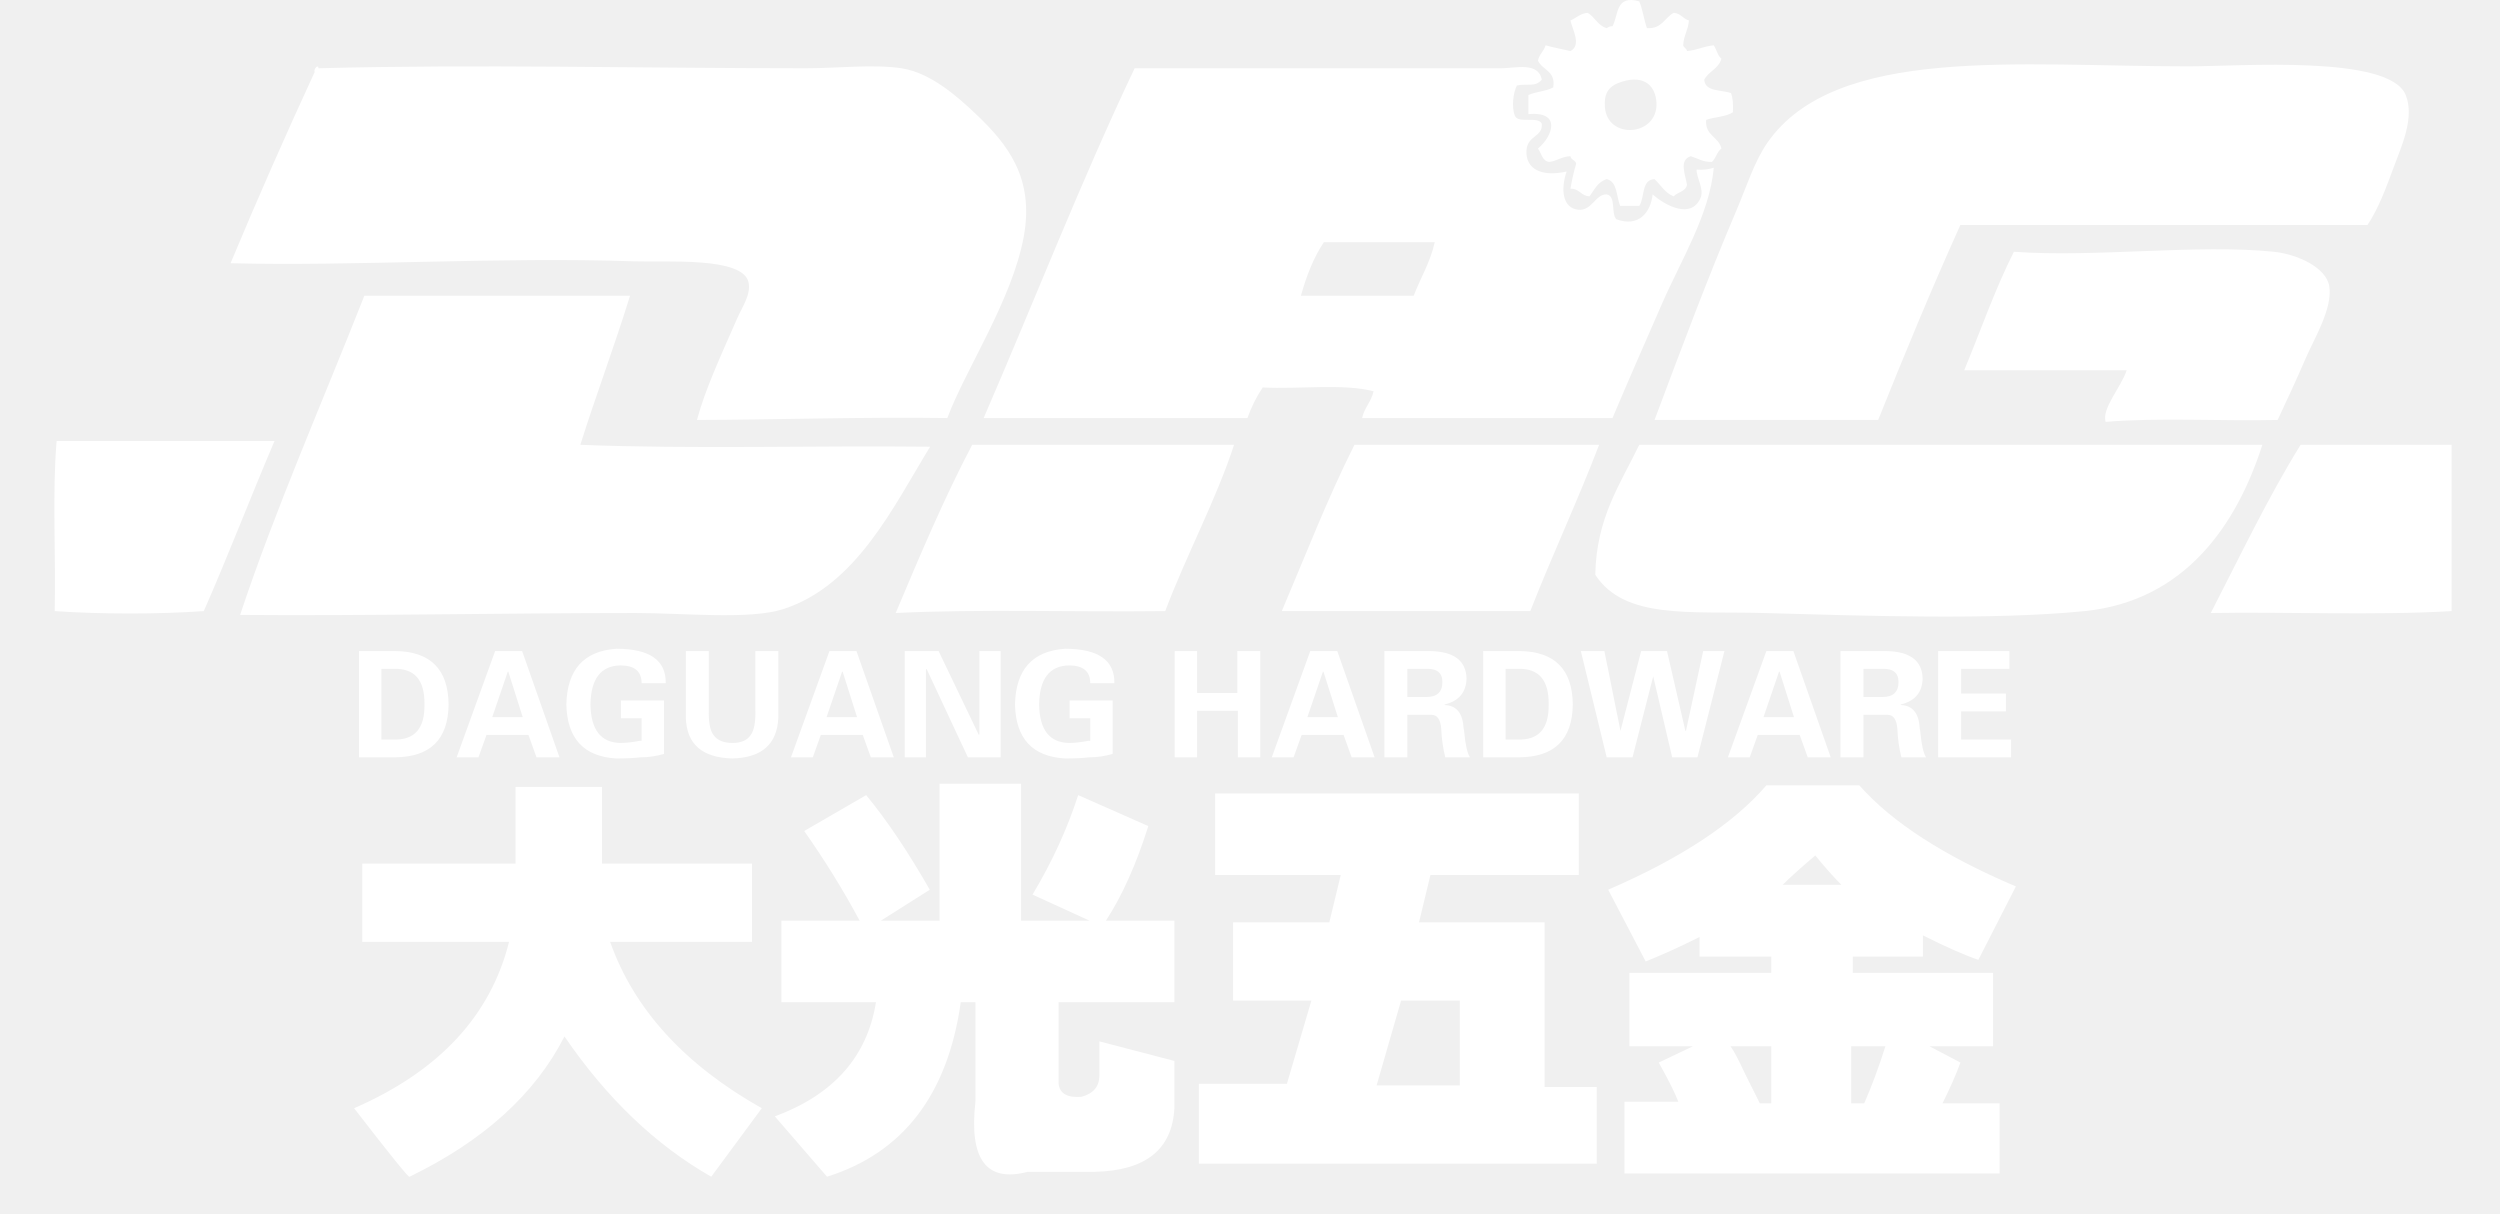
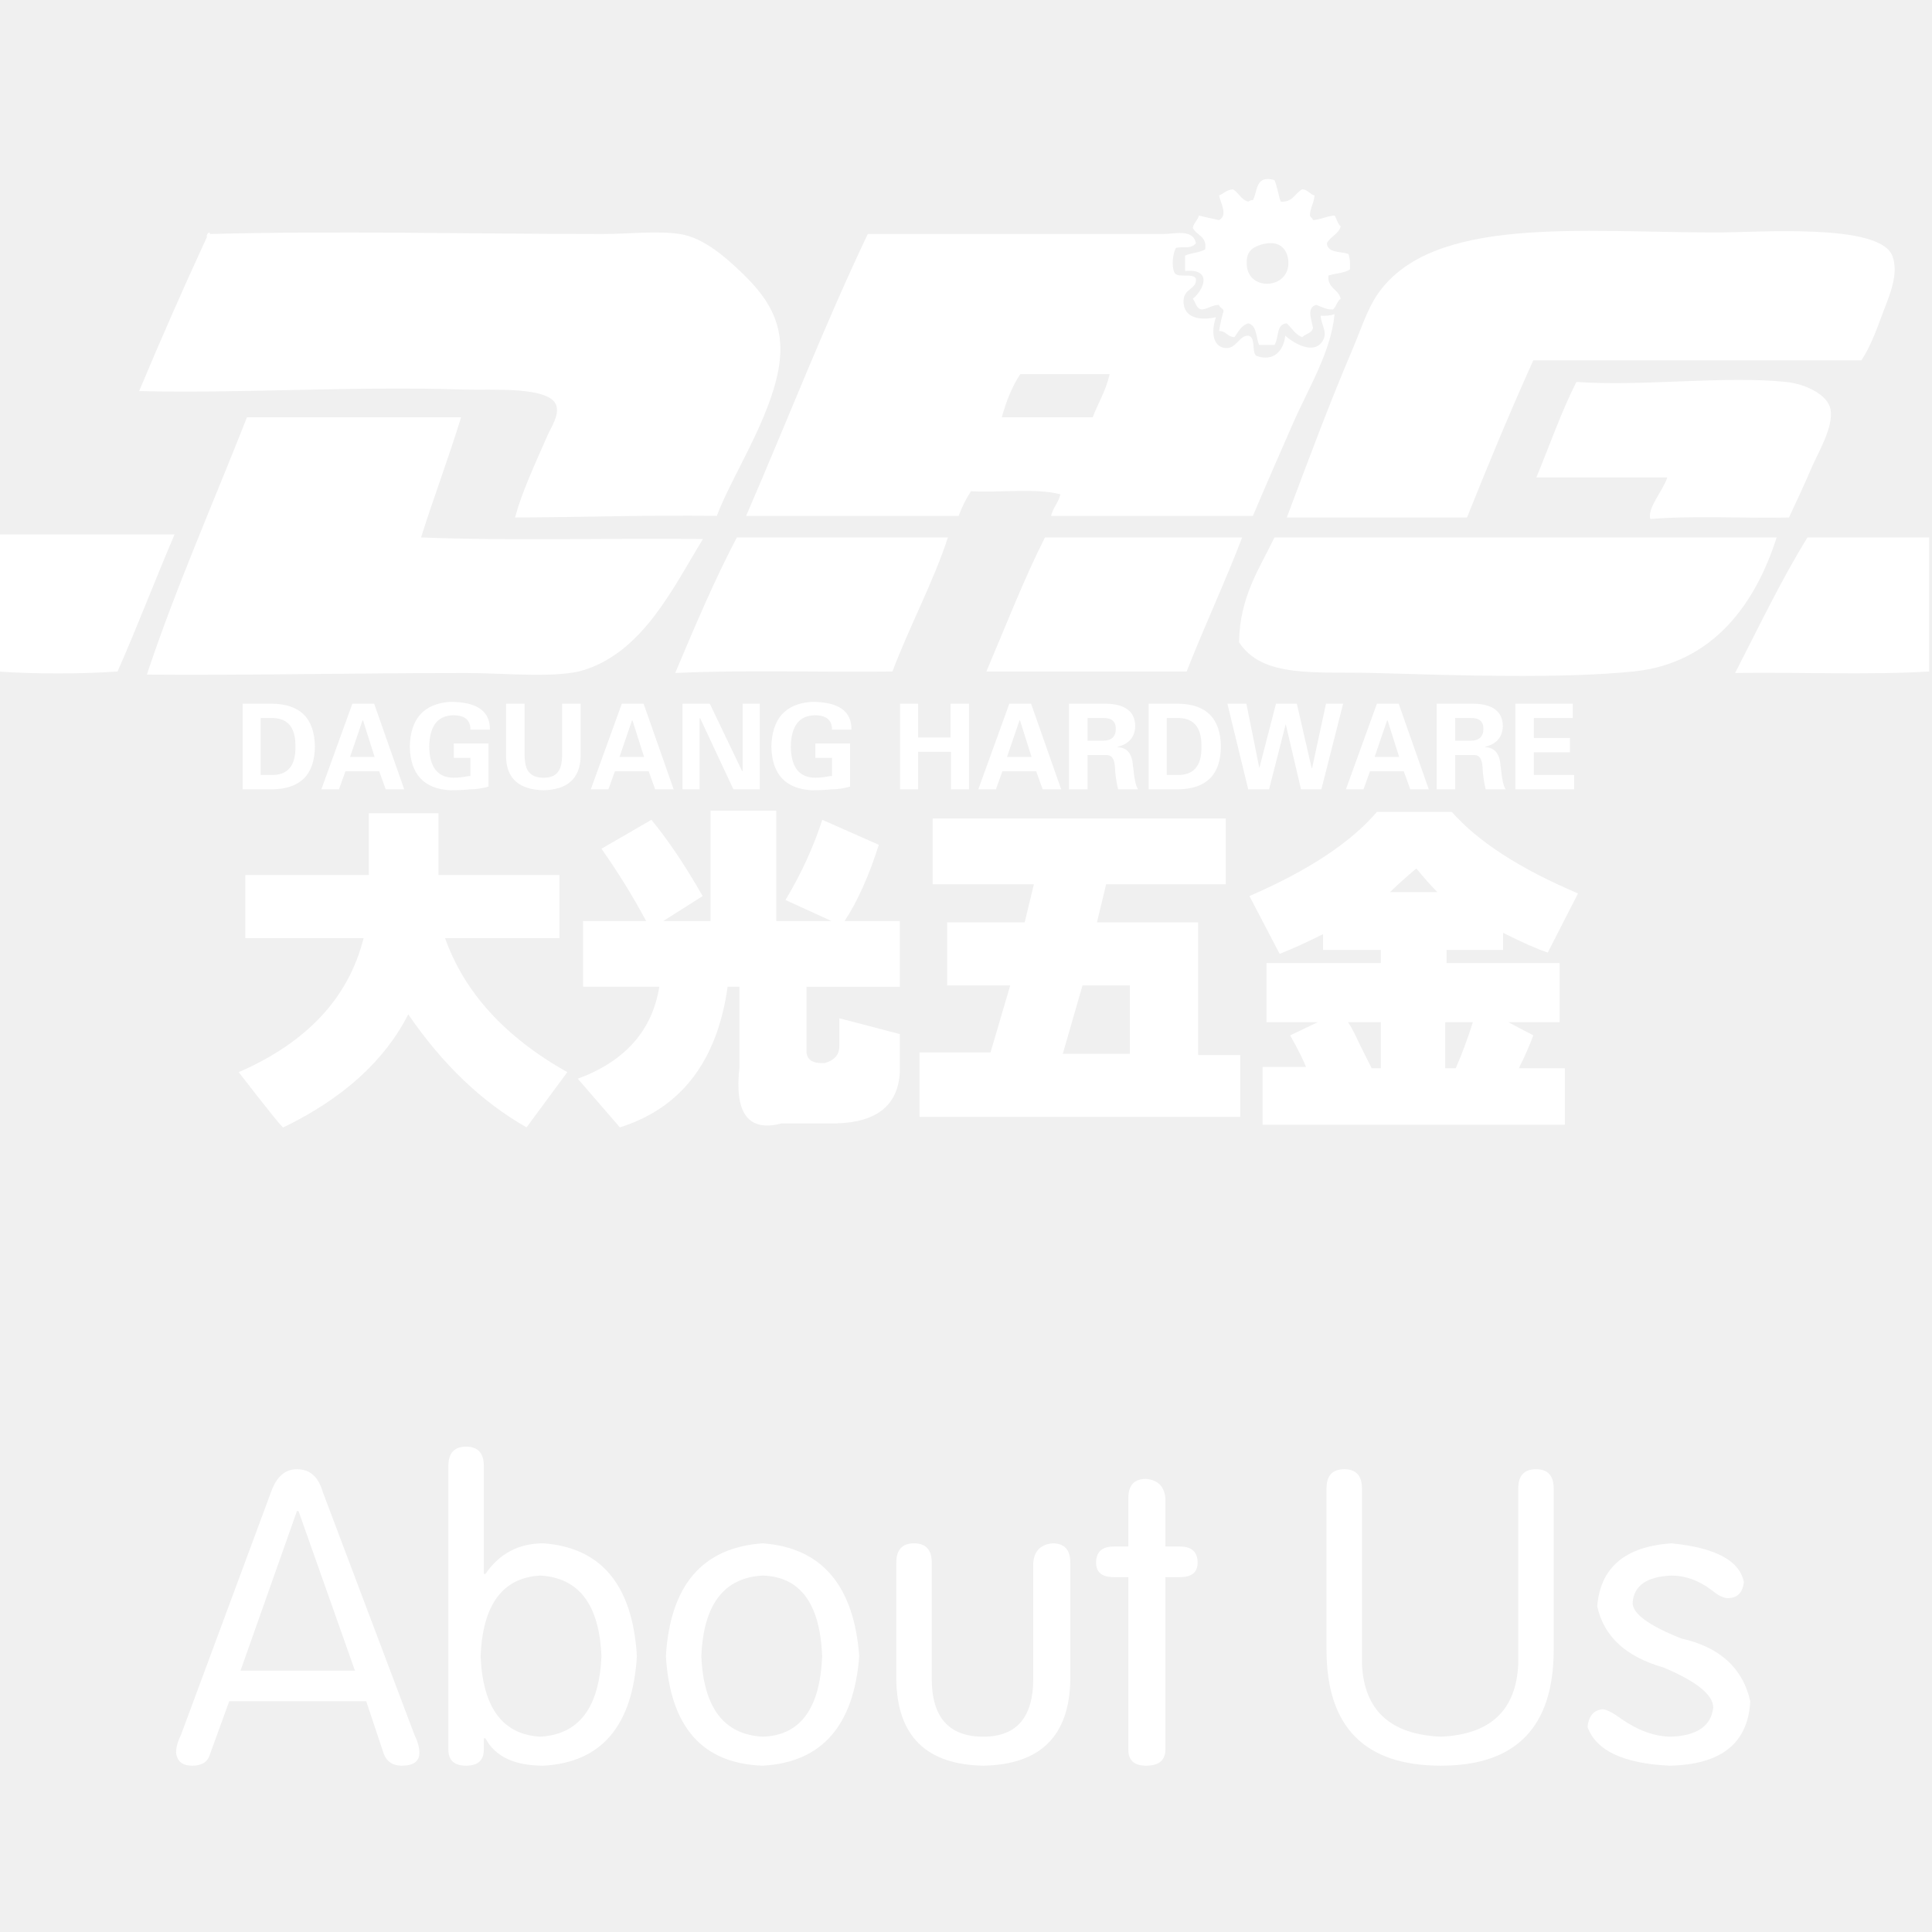
- <svg xmlns="http://www.w3.org/2000/svg" version="1.1" id="图层_1" x="0px" y="0px" width="680px" height="330px" viewBox="0 0 680 330" enable-background="new 0 0 680 330" xml:space="preserve">
-   <g id="XMLID_2_">
-     <g>
-       <path fill="#FFFFFF" d="M666.83,120.989c0,15.08,0,30.16,0,45.23c-20.471,1.23-45.891,0.16-65.5,0.52    c7.95-15.44,15.49-31.3,24.43-45.75C639.45,120.989,653.14,120.989,666.83,120.989z" />
-       <path fill="#FFFFFF" d="M654.359,25.849c2.511,6.2-1.3,14.27-3.119,19.24c-2.36,6.41-4.32,11.64-7.28,16.11    c-36.91,0-73.83,0-110.74,0c-7.81,17.32-15.17,35.09-22.36,53.03c-20.27,0-40.55,0-60.829,0c7.319-19.46,14.3-38.28,22.359-57.19    c2.641-6.2,4.78-13.08,8.32-18.19c18.479-26.66,68.54-20.8,114.38-20.8C609.54,18.049,649.899,14.849,654.359,25.849z" />
-       <path fill="#FFFFFF" d="M633.56,77.839c0.98,5.94-4.08,14.26-6.239,19.24c-2.851,6.56-5.171,11.55-7.801,17.15    c-15.42,0.35-32.229-0.69-46.79,0.52c-1.12-3.68,4.271-9.5,5.721-14.03c-14.73,0-29.46,0-44.19,0    c4.48-10.78,8.39-22.11,13.521-32.24c22.17,1.61,49.92-2.13,70.699,0C624.75,69.119,632.71,72.699,633.56,77.839z" />
-       <path fill="#FFFFFF" d="M445.88,120.989c56.49,0,112.99,0,169.479,0c-6.89,21.57-20.92,42.47-48.35,45.23    c-24.689,2.49-59.689,1.29-87.34,0.52c-19.92-0.55-37.811,1.82-45.75-10.4C434.189,140.849,440.74,131.629,445.88,120.989z" />
-       <path fill="#FFFFFF" d="M470.83,25.329c0.54,1.37,0.62,3.19,0.52,5.2c-1.859,1.26-4.979,1.26-7.279,2.08    c-0.351,4.34,3.43,4.55,4.159,7.8c-1.229,0.85-1.479,2.67-2.6,3.64c-2.48,0.05-3.88-0.97-5.72-1.56    c-3.301,1.01-1.511,4.97-1.04,7.79c-0.4,1.86-2.54,1.96-3.641,3.12c-2.37-0.91-3.489-3.09-5.199-4.68    c-3.65,0.16-2.601,5.03-4.15,7.28c-1.74,0-3.47,0-5.2,0c-1.06-2.58-0.71-6.57-3.64-7.28c-2.42,0.71-3.37,2.88-4.681,4.68    c-2.35-0.07-2.72-2.13-5.199-2.08c0.42-2.35,0.89-4.66,1.56-6.75c-0.149-1.06-1.41-1.02-1.56-2.08    c-2.36,0.07-3.58,1.27-5.721,1.56c-2.02-0.23-2.13-2.38-3.119-3.64c3.829-3.1,6.67-10.22-2.601-9.36c0-1.73,0-3.47,0-5.2    c2.021-0.93,4.88-1.01,6.76-2.08c0.721-4.53-2.96-4.66-4.159-7.28c0.34-1.74,1.619-2.54,2.079-4.16    c2.15,0.62,4.521,1.02,6.761,1.56c3.09-1.62,0.54-5.8,0-8.32c1.59-0.66,2.6-1.9,4.68-2.08c2.01,1.12,2.73,3.51,5.2,4.16    c0.42-0.27,0.84-0.54,1.56-0.52c1.681-2.99,0.73-8.62,7.28-6.76c0.93,2.19,1.28,4.96,2.08,7.28c4.08,0.27,4.79-2.83,7.27-4.16    c1.971,0.12,2.53,1.64,4.16,2.08c-0.18,2.59-1.45,4.09-1.56,6.76c0.189,0.68,0.92,0.82,1.04,1.56c2.72-0.23,4.56-1.33,7.279-1.56    c0.771,1.14,1.021,2.8,2.08,3.64c-0.75,2.72-3.5,3.43-4.68,5.72C463.83,25.049,468.17,24.349,470.83,25.329z M436.52,28.969    c0.521,9.18,14.521,8.17,14.04-1.04c-0.22-4.17-2.93-7.7-9.359-5.72C437.66,23.299,436.3,25.189,436.52,28.969z" />
-       <path fill="#FFFFFF" d="M461.47,46.129c1.9,0.16,3.39-0.09,4.68-0.52c-1.159,12.74-8.899,25.14-14.04,36.91    c-4.67,10.7-9.149,20.85-13.51,31.19c-22.7,0-45.41,0-68.109,0c0.619-2.84,2.5-4.43,3.119-7.28    c-8.229-2.17-20.27-0.52-30.149-1.04c-1.68,2.49-3.07,5.26-4.16,8.32c-23.92,0-47.83,0-71.75,0    c13.73-31.67,26.44-64.36,41.07-95.14c31.89,0,66.75,0,99.82,0c3.511,0,10.07-1.85,10.92,3.12c-1.829,2.1-3.859,0.96-6.76,1.56    c-1.01,1.98-1.529,5.89-0.52,8.32c1.02,2.1,6.29-0.05,7.279,2.08c0.381,3.62-3.93,3.11-4.159,7.28    c-0.28,5.1,4.149,7.26,10.92,5.72c-1.681,4.93-1.101,9.91,3.12,10.39c3.77,0.43,4.71-4.32,7.8-4.16c2.62,0.5,1.08,5.16,2.6,6.76    c6.07,2.25,9.34-1.84,9.88-6.76c3.59,3.16,10.46,6.72,12.99,1.04C463.63,51.419,461.47,48.599,461.47,46.129z M390.25,65.879    c-10.061,0-20.11,0-30.16,0c-2.78,4.15-4.73,9.13-6.24,14.56c10.23,0,20.45,0,30.68,0C386.39,75.539,389.02,71.409,390.25,65.879z    " />
-       <path fill="#FFFFFF" d="M368.41,120.989c22.18,0,44.37,0,66.55,0c-5.9,15.42-12.72,29.91-18.72,45.23c-22.53,0-45.061,0-67.59,0    C355.12,151.019,361.15,135.389,368.41,120.989z" />
-       <path fill="#FFFFFF" d="M264.43,120.989c23.74,0,47.49,0,71.23,0c-4.7,14.54-12.97,30.01-18.72,45.23    c-25.06,0.3-50.19-0.6-73.31,0.52C250.21,151.129,256.78,135.529,264.43,120.989z" />
-       <path fill="#FFFFFF" d="M265.47,31.049c8.59,8.15,15.9,17.32,13,33.27c-3.13,17.22-15.88,36.19-20.8,49.39    c-22.91-0.33-47.3,0.47-68.1,0.52c2.22-8.32,6.59-17.68,10.91-27.55c1.44-3.27,3.84-6.61,3.12-9.88    c-1.53-7.04-22.35-5.41-31.19-5.72c-36.52-1.26-76.14,1.39-109.7,0.52c7.35-17.6,14.99-34.92,22.87-51.99    c-0.37-0.85,1.04-2.26,1.04-1.04c43.22-1.14,87.43,0,132.58,0c8.76,0,18.24-1.16,25.99,0    C253.04,19.749,260.39,26.219,265.47,31.049z" />
-       <path fill="#FFFFFF" d="M157.85,120.989c30.68,1.21,63.6,0.17,95.14,0.52c-10,16.33-20.12,37.83-40.03,44.19    c-9.14,2.92-26.96,1.04-40.03,1.04c-35.46,0-74.11,0.81-107.62,0.52c9.5-28.62,22.54-58.21,33.79-86.82c24.09,0,48.18,0,72.27,0    C167.12,94.219,162.17,107.279,157.85,120.989z" />
-       <path fill="#FFFFFF" d="M15.4,119.949c19.75,0,39.51,0,59.27,0c-6.54,15.3-12.56,31.11-19.24,46.27    c-12.32,0.88-28.22,0.86-40.55,0C15.22,150.969,14.19,134.339,15.4,119.949z" />
+ <svg xmlns="http://www.w3.org/2000/svg" version="1.1" id="图层_1" x="0px" y="0px" width="680px" height="680px" viewBox="0 0 680 680" enable-background="new 0 0 680 680" xml:space="preserve">
+   <g>
+     <g id="XMLID_6_">
+       <g>
+         <path fill="#FFFFFF" d="M665.995,89.955c2.628,6.456-1.356,14.892-3.254,20.065c-2.461,6.675-4.505,12.129-7.592,16.812     c-38.493,0-76.996,0-115.479,0c-8.156,18.042-15.831,36.574-23.33,55.314c-21.129,0-42.289,0-63.438,0     c7.634-20.326,14.914-39.932,23.33-59.674c2.742-6.456,4.975-13.63,8.666-18.98C504.17,75.698,556.377,81.82,604.183,81.82     C619.253,81.82,661.344,78.472,665.995,89.955z" />
+         <path fill="#FFFFFF" d="M260.427,95.377c8.958,8.5,16.592,18.063,13.558,34.697c-3.264,17.948-16.551,37.752-21.692,51.508     c-23.893-0.344-49.329,0.479-71.021,0.563c2.315-8.687,6.873-18.469,11.378-28.763c1.501-3.4,4.015-6.873,3.253-10.293     c-1.595-7.363-23.309-5.652-32.527-5.976c-38.086-1.304-79.406,1.45-114.395,0.532c7.655-18.334,15.623-36.396,23.84-54.199     c-0.386-0.886,1.085-2.357,1.085-1.084c45.084-1.189,91.179,0,138.276,0c9.136,0,19.022-1.21,27.094,0     C247.474,83.593,255.129,90.34,260.427,95.377z" />
+         <path fill="#FFFFFF" d="M259.342,189.165c24.758,0,49.527,0,74.285,0c-4.901,15.174-13.526,31.318-19.522,47.18     c-26.135,0.302-52.343-0.616-76.454,0.532C244.512,220.607,251.364,204.338,259.342,189.165z" />
+         <path fill="#FFFFFF" d="M464.833,111.115c1.98,0.156,3.546-0.104,4.881-0.553c-1.21,13.286-9.282,26.218-14.642,38.493     c-4.87,11.159-9.542,21.744-14.089,32.528c-23.675,0-47.357,0-71.031,0c0.647-2.951,2.606-4.62,3.264-7.603     c-8.593-2.263-21.149-0.521-31.452-1.084c-1.753,2.617-3.191,5.506-4.339,8.687c-24.936,0-49.881,0-74.817,0     c14.309-33.028,27.563-67.131,42.821-99.22c33.258,0,69.613,0,104.112,0c3.65,0,10.491-1.95,11.377,3.264     c-1.908,2.18-4.025,0.98-7.05,1.617c-1.043,2.065-1.597,6.132-0.542,8.666c1.063,2.19,6.561-0.031,7.592,2.18     c0.396,3.786-4.098,3.244-4.338,7.582c-0.292,5.329,4.328,7.571,11.389,5.976c-1.752,5.131-1.146,10.346,3.253,10.825     c3.942,0.459,4.912-4.495,8.136-4.317c2.731,0.511,1.126,5.381,2.722,7.05c6.32,2.357,9.73-1.94,10.293-7.05     c3.744,3.285,10.909,6.998,13.547,1.074C467.096,116.621,464.833,113.68,464.833,111.115z M390.559,131.691     c-10.492,0-20.973,0-31.453,0c-2.899,4.338-4.934,9.521-6.508,15.184c10.668,0,21.326,0,31.995,0     C386.533,141.775,389.275,137.468,390.559,131.691z" />
+         <path fill="#FFFFFF" d="M448.574,189.165c58.913,0,117.835,0,176.749,0c-7.187,22.505-21.817,44.291-50.424,47.18     c-25.75,2.597-62.239,1.355-91.086,0.532c-20.774-0.563-39.432,1.919-47.713-10.825     C436.383,209.886,443.224,200.271,448.574,189.165z" />
+         <path fill="#FFFFFF" d="M679,189.165c0,15.737,0,31.464,0,47.18c-21.348,1.303-47.858,0.156-68.31,0.532     c8.302-16.092,16.154-32.632,25.479-47.712C650.446,189.165,664.733,189.165,679,189.165z" />
+         <path fill="#FFFFFF" d="M644.303,144.185c1.022,6.185-4.255,14.861-6.508,20.044c-2.962,6.862-5.392,12.056-8.134,17.917     c-16.082,0.334-33.612-0.74-48.797,0.532c-1.158-3.859,4.453-9.929,5.976-14.642c-15.372,0-30.733,0-46.095,0     c4.672-11.243,8.75-23.059,14.1-33.612c23.121,1.658,52.062-2.232,73.732,0C635.115,135.06,643.417,138.793,644.303,144.185z" />
+         <path fill="#FFFFFF" d="M367.782,189.165c23.131,0,46.272,0,69.415,0c-6.164,16.091-13.276,31.203-19.533,47.18     c-23.497,0-46.993,0-70.489,0C353.922,220.493,360.21,204.192,367.782,189.165z" />
+         <path fill="#FFFFFF" d="M474.594,89.402c0.563,1.45,0.646,3.337,0.542,5.423c-1.938,1.345-5.192,1.345-7.592,2.18     c-0.365,4.516,3.577,4.745,4.338,8.134c-1.283,0.887-1.543,2.774-2.712,3.796c-2.576,0.063-4.036-1.022-5.965-1.627     c-3.441,1.043-1.575,5.173-1.074,8.114c-0.428,1.95-2.66,2.065-3.807,3.243c-2.472-0.938-3.641-3.212-5.423-4.86     c-3.807,0.177-2.711,5.246-4.328,7.603c-1.815,0-3.619,0-5.423,0c-1.105-2.711-0.74-6.862-3.796-7.603     c-2.524,0.741-3.516,3.003-4.87,4.86c-2.462-0.052-2.848-2.19-5.424-2.148c0.429-2.451,0.919-4.86,1.617-7.039     c-0.157-1.105-1.471-1.064-1.617-2.169c-2.472,0.073-3.743,1.314-5.965,1.627c-2.116-0.24-2.23-2.493-3.264-3.796     c3.994-3.243,6.956-10.647-2.711-9.761c0-1.814,0-3.619,0-5.423c2.105-0.97,5.089-1.033,7.05-2.169     c0.751-4.724-3.087-4.87-4.338-7.603c0.354-1.804,1.7-2.639,2.169-4.338c2.242,0.646,4.714,1.064,7.06,1.627     c3.213-1.679,0.563-6.049,0-8.667c1.648-0.688,2.711-1.981,4.871-2.18c2.097,1.179,2.848,3.671,5.424,4.349     c0.438-0.282,0.875-0.563,1.627-0.553c1.752-3.119,0.761-8.969,7.592-7.04c0.97,2.284,1.335,5.172,2.18,7.592     c4.244,0.292,4.995-2.941,7.571-4.349c2.054,0.136,2.638,1.71,4.338,2.18c-0.188,2.701-1.512,4.266-1.627,7.04     c0.208,0.709,0.959,0.855,1.095,1.627c2.826-0.219,4.745-1.387,7.582-1.627c0.803,1.199,1.064,2.92,2.169,3.807     c-0.782,2.826-3.649,3.587-4.881,5.976C467.294,89.141,471.82,88.4,474.594,89.402z M438.813,93.198     c0.541,9.584,15.152,8.542,14.652-1.063c-0.24-4.359-3.065-8.041-9.771-5.976C440.012,87.306,438.583,89.256,438.813,93.198z" />
+         <path fill="#FFFFFF" d="M148.191,189.165c31.996,1.262,66.328,0.177,99.22,0.552c-10.429,17.041-20.983,39.463-41.747,46.075     c-9.532,3.056-28.116,1.084-41.747,1.084c-36.97,0-77.288,0.855-112.225,0.563c9.897-29.858,23.497-60.696,35.229-90.564     c25.123,0,50.246,0,75.369,0C157.859,161.277,152.707,174.887,148.191,189.165z" />
+         <path fill="#FFFFFF" d="M-0.368,188.09c20.597,0,41.215,0,61.812,0c-6.82,15.956-13.099,32.434-20.065,48.254     c-12.848,0.917-29.43,0.907-42.279,0C-0.545,220.43-1.63,203.097-0.368,188.09z" />
+       </g>
    </g>
    <g>
- 	</g>
+       <path fill="#FFFFFF" d="M129.82,286.237h24.516v21.741h42.56v22.206h-40.247c6.781,19.122,21.12,34.852,43.022,47.186    l-14.342,19.428c-15.729-8.95-29.604-22.206-41.634-39.782c-8.325,16.35-22.977,29.605-43.946,39.782    c0,0.616-5.246-5.862-15.729-19.428c24.056-10.483,38.701-26.211,43.946-47.186h-41.63v-22.206h43.484V286.237z" />
+       <path fill="#FFFFFF" d="M250.094,285.311h23.129v38.856h19.428l-16.189-7.399c5.552-9.251,9.865-18.656,12.953-28.218l19.891,8.79    c-3.398,10.797-7.401,19.738-12.027,26.827h19.428v23.132h-32.844v23.127c0.303,2.778,2.463,4.015,6.475,3.704    c3.392-0.926,5.088-2.929,5.088-6.017v-9.712l21.28,5.552v13.416c-0.621,11.714-8.175,17.73-22.667,18.041h-18.967    c-11.724,3.079-16.652-3.549-14.803-19.894v-28.218h-4.163c-3.702,26.215-16.351,42.71-37.934,49.498l-14.803-17.115    c16.655-6.167,26.209-16.96,28.682-32.383h-26.832v-23.132h22.206c-4.625-8.63-9.873-17.115-15.728-25.439l17.578-10.177    c5.855,7.098,11.869,16.038,18.041,26.831l-13.878,8.786h16.654v-38.856H250.094z" />
+       <path fill="#FFFFFF" d="M431.431,288.085v23.132h-42.097l-3.239,13.416h35.619v46.72h14.805v21.745H323.645v-22.671h24.981    l6.938-23.588h-22.204v-22.206h27.292l3.24-13.416h-35.621v-23.132H431.431z M397.662,346.838h-16.655l-6.938,24.053h23.594    V346.838z" />
+       <path fill="#FFFFFF" d="M484.628,285.772h26.369c9.251,10.487,24.053,20.053,44.407,28.684l-10.639,20.813    c-3.702-1.227-8.95-3.539-15.729-6.938v6.013h-19.894v4.63h39.784v20.814h-18.041l8.79,4.625    c-1.236,3.398-2.935,7.249-5.09,11.563h16.191v19.894H444.381v-20.354h15.269c-0.927-2.463-2.776-6.167-5.553-11.103l9.715-4.625    h-18.041v-20.814h40.244v-4.63h-20.354v-5.552c-5.551,2.778-10.641,5.091-15.266,6.943l-10.64-20.354    C460.414,306.436,475.375,296.574,484.628,285.772z M474.452,359.789c0.924,1.236,2.313,3.859,4.163,7.864    c1.85,3.698,3.237,6.478,4.165,8.325h3.235v-16.189H474.452L474.452,359.789z M498.505,305.665    c-4.01,3.398-7.098,6.172-9.251,8.325h16.654C503.746,311.837,501.281,309.063,498.505,305.665z M508.684,359.789v16.188h3.7    c2.153-4.927,4.162-10.327,6.014-16.188H508.684z" />
+     </g>
+     <g>
+       <path fill="#FFFFFF" d="M85.406,247.675h10.266c9.993,0.109,15.044,5.161,15.154,15.154c-0.11,9.887-5.161,14.885-15.154,14.992    H85.406V247.675z M91.761,272.77h3.422c5.973,0.219,8.906-3.096,8.799-9.94c0.107-6.951-2.826-10.319-8.799-10.103h-3.422V272.77z    " />
+       <path fill="#FFFFFF" d="M113.107,277.821l10.917-30.146h7.659l10.592,30.146h-6.518l-2.281-6.355h-11.895l-2.281,6.355H113.107z     M131.847,266.414l-4.074-12.873h-0.163l-4.399,12.873H131.847z" />
+       <path fill="#FFFFFF" d="M159.711,266.74v-5.052h12.221v15.155c-2.174,0.652-4.4,0.978-6.681,0.978    c-1.739,0.216-4.02,0.326-6.844,0.326c-9.235-0.542-13.96-5.647-14.177-15.317c0.216-9.884,4.942-15.154,14.177-15.806    c9.451,0,14.121,3.259,14.014,9.777h-6.844c0-3.366-2.012-5.052-6.029-5.052c-5.541,0.109-8.367,3.804-8.474,11.081    c0.107,7.17,2.933,10.811,8.474,10.918c1.629,0,3.529-0.216,5.703-0.652c-0.109,0.109,0,0.109,0.326,0v-6.355L159.711,266.74    L159.711,266.74z" />
+       <path fill="#FFFFFF" d="M204.359,247.675v18.902c-0.326,7.496-4.672,11.351-13.036,11.569    c-8.583-0.219-12.982-4.074-13.199-11.569v-18.902h6.518v16.458c-0.11,3.585,0.326,6.029,1.303,7.333    c1.085,1.522,2.877,2.281,5.377,2.281c2.498,0,4.237-0.759,5.214-2.281c0.978-1.304,1.411-3.748,1.304-7.333v-16.458H204.359    L204.359,247.675z" />
+       <path fill="#FFFFFF" d="M207.944,277.821l10.917-30.146h7.659l10.592,30.146h-6.518l-2.281-6.355h-11.895l-2.281,6.355H207.944z     M226.683,266.414l-4.074-12.873h-0.163l-4.399,12.873H226.683z" />
+       <path fill="#FFFFFF" d="M258.132,277.821L246.4,252.727l-0.163,0.163v24.932h-6.029v-30.146h9.614l11.406,23.791l0.163-0.163    v-23.628h6.029v30.146L258.132,277.821L258.132,277.821z" />
+       <path fill="#FFFFFF" d="M286.975,266.74v-5.052h12.221v15.155c-2.174,0.652-4.4,0.978-6.681,0.978    c-1.739,0.216-4.02,0.326-6.844,0.326c-9.235-0.542-13.96-5.647-14.177-15.317c0.216-9.884,4.942-15.154,14.177-15.806    c9.451,0,14.121,3.259,14.014,9.777h-6.844c0-3.366-2.012-5.052-6.029-5.052c-5.541,0.109-8.367,3.804-8.474,11.081    c0.107,7.17,2.933,10.811,8.474,10.918c1.629,0,3.529-0.216,5.703-0.652c-0.109,0.109,0,0.109,0.326,0v-6.355L286.975,266.74    L286.975,266.74z" />
+       <path fill="#FFFFFF" d="M316.794,277.821v-30.146h6.355v11.896h11.406v-11.896h6.518v30.146h-6.355v-13.199h-11.569v13.199    H316.794z" />
+       <path fill="#FFFFFF" d="M344.333,277.821l10.917-30.146h7.659l10.592,30.146h-6.519l-2.28-6.355h-11.896l-2.281,6.355H344.333z     M363.072,266.414l-4.074-12.873h-0.163l-4.399,12.873H363.072z" />
+       <path fill="#FFFFFF" d="M382.789,277.821h-6.518v-30.146h12.873c6.844,0.109,10.318,2.717,10.429,7.822    c-0.109,3.911-2.175,6.355-6.192,7.333v0.163c3.366,0.109,5.159,2.337,5.377,6.681c0.107,0.435,0.163,0.761,0.163,0.978    c0.326,3.585,0.868,5.976,1.629,7.17h-7.007c-0.652-2.607-1.034-5.321-1.141-8.147c-0.219-2.607-1.142-3.911-2.771-3.911h-6.844    L382.789,277.821L382.789,277.821z M382.789,260.711h5.377c3.04,0,4.563-1.411,4.563-4.237c0-2.607-1.522-3.854-4.563-3.748    h-5.377V260.711z" />
+       <path fill="#FFFFFF" d="M404.298,247.675h10.267c9.992,0.109,15.044,5.161,15.153,15.154c-0.109,9.887-5.161,14.885-15.153,14.992    h-10.267V247.675z M410.652,272.77h3.423c5.973,0.219,8.906-3.096,8.799-9.94c0.107-6.951-2.826-10.319-8.799-10.103h-3.423    V272.77z" />
+       <path fill="#FFFFFF" d="M449.109,247.675h7.333l5.214,22.65h0.163l4.889-22.65h6.029l-7.659,30.146h-7.169l-5.377-22.976    l-5.866,22.976h-7.333L432,247.675h6.681l4.563,22.65L449.109,247.675z" />
+       <path fill="#FFFFFF" d="M473.714,277.821l10.917-30.146h7.659l10.592,30.146h-6.518l-2.281-6.355h-11.895l-2.281,6.355H473.714z     M492.454,266.414l-4.074-12.873h-0.163l-4.398,12.873H492.454z" />
+       <path fill="#FFFFFF" d="M512.17,277.821h-6.518v-30.146h12.872c6.845,0.109,10.319,2.717,10.43,7.822    c-0.109,3.911-2.174,6.355-6.192,7.333v0.163c3.366,0.109,5.159,2.337,5.377,6.681c0.107,0.435,0.163,0.761,0.163,0.978    c0.326,3.585,0.868,5.976,1.629,7.17h-7.007c-0.651-2.607-1.034-5.321-1.141-8.147c-0.22-2.607-1.142-3.911-2.771-3.911h-6.844    L512.17,277.821L512.17,277.821z M512.17,260.711h5.377c3.04,0,4.563-1.411,4.563-4.237c0-2.607-1.523-3.854-4.563-3.748h-5.377    V260.711z" />
+       <path fill="#FFFFFF" d="M533.354,247.675h20.205v5.052h-13.688v7.007h12.71v5.051h-12.71v7.985h14.176v5.051h-20.693V247.675z" />
+     </g>
  </g>
  <g>
-     <path fill="#FFFFFF" d="M140.23,214.054h23.509v20.848h40.809v21.292h-38.591c6.501,18.339,20.252,33.419,41.252,45.244   l-13.75,18.631c-15.082-8.58-28.389-21.291-39.922-38.148c-7.984,15.677-22.033,28.39-42.14,38.148   c0,0.59-5.032-5.621-15.082-18.631c23.066-10.049,37.108-25.13,42.14-45.244H98.535v-21.292h41.696V214.054z" />
-     <path fill="#FFFFFF" d="M255.56,213.167h22.179v37.261h18.63l-15.525-7.098c5.323-8.871,9.46-17.889,12.42-27.058l19.074,8.428   c-3.257,10.354-7.097,18.928-11.533,25.728h18.63v22.179h-31.494v22.179c0.291,2.66,2.363,3.846,6.21,3.549   c3.25-0.889,4.879-2.809,4.879-5.768v-9.315l20.404,5.323v12.863c-0.596,11.236-7.839,17.002-21.735,17.301h-18.187   c-11.242,2.951-15.968-3.404-14.194-19.074v-27.058h-3.992c-3.548,25.138-15.677,40.955-36.373,47.462l-14.194-16.412   c15.969-5.912,25.131-16.26,27.502-31.05h-25.728v-22.179h21.292c-4.436-8.275-9.467-16.412-15.082-24.396l16.856-9.759   c5.614,6.806,11.38,15.379,17.299,25.728l-13.307,8.428h15.969V213.167z" />
-     <path fill="#FFFFFF" d="M429.441,215.829v22.179h-40.365l-3.105,12.863h34.155v44.801h14.194v20.848H326.088v-21.734h23.953   l6.654-22.623h-21.292v-21.292h26.171l3.105-12.863h-34.156v-22.179H429.441z M397.061,272.163h-15.969l-6.654,23.066h22.623   V272.163z" />
-     <path fill="#FFFFFF" d="M480.452,213.611h25.284c8.871,10.057,23.065,19.226,42.583,27.501l-10.202,19.961   c-3.549-1.178-8.58-3.396-15.082-6.653v5.767h-19.073v4.436h38.147v19.96h-17.3l8.428,4.436c-1.185,3.258-2.813,6.951-4.879,11.09   h15.525v19.074H441.861v-19.518h14.638c-0.887-2.363-2.661-5.912-5.322-10.646l9.314-4.436h-17.299v-19.96h38.591v-4.436h-19.518   v-5.323c-5.322,2.661-10.202,4.879-14.638,6.653L437.426,242C457.234,233.425,471.581,223.965,480.452,213.611z M470.693,284.582   c0.888,1.186,2.219,3.701,3.992,7.541c1.774,3.549,3.105,6.211,3.992,7.984h3.105v-15.525H470.693z M493.76,232.684   c-3.847,3.258-6.807,5.919-8.872,7.984h15.969C498.784,238.603,496.421,235.942,493.76,232.684z M503.519,284.582v15.525h3.548   c2.065-4.727,3.992-9.904,5.767-15.525H503.519z" />
-   </g>
-   <g>
-     <path fill="#FFFFFF" d="M97.642,177.085h9.844c9.583,0.104,14.426,4.948,14.531,14.531c-0.105,9.479-4.949,14.272-14.531,14.375   h-9.844V177.085z M103.736,201.148h3.281c5.728,0.21,8.54-2.969,8.438-9.531c0.103-6.665-2.71-9.896-8.438-9.688h-3.281V201.148z" />
-     <path fill="#FFFFFF" d="M124.205,205.992l10.469-28.906h7.344l10.156,28.906h-6.25l-2.188-6.094H132.33l-2.188,6.094H124.205z    M142.173,195.054l-3.906-12.344h-0.156l-4.219,12.344H142.173z" />
-     <path fill="#FFFFFF" d="M168.892,195.367v-4.844h11.719v14.531c-2.085,0.625-4.219,0.938-6.406,0.938   c-1.667,0.208-3.855,0.313-6.563,0.313c-8.855-0.521-13.386-5.415-13.594-14.688c0.208-9.478,4.739-14.531,13.594-15.156   c9.063,0,13.54,3.125,13.438,9.375h-6.563c0-3.228-1.929-4.844-5.781-4.844c-5.313,0.104-8.022,3.647-8.125,10.625   c0.103,6.875,2.813,10.366,8.125,10.469c1.563,0,3.384-0.208,5.469-0.625c-0.105,0.104,0,0.104,0.313,0v-6.094H168.892z" />
-     <path fill="#FFFFFF" d="M211.705,177.085v18.125c-0.313,7.188-4.48,10.884-12.5,11.094c-8.23-0.21-12.449-3.906-12.656-11.094   v-18.125h6.25v15.781c-0.105,3.438,0.313,5.781,1.25,7.031c1.04,1.46,2.759,2.188,5.156,2.188c2.395,0,4.063-0.728,5-2.188   c0.938-1.25,1.353-3.594,1.25-7.031v-15.781H211.705z" />
-     <path fill="#FFFFFF" d="M215.142,205.992l10.469-28.906h7.344l10.156,28.906h-6.25l-2.188-6.094h-11.406l-2.188,6.094H215.142z    M233.111,195.054l-3.906-12.344h-0.156l-4.219,12.344H233.111z" />
-     <path fill="#FFFFFF" d="M263.267,205.992l-11.25-24.063l-0.156,0.156v23.906h-5.781v-28.906h9.219l10.938,22.813l0.156-0.156   v-22.656h5.781v28.906H263.267z" />
-     <path fill="#FFFFFF" d="M290.923,195.367v-4.844h11.719v14.531c-2.085,0.625-4.219,0.938-6.406,0.938   c-1.667,0.208-3.855,0.313-6.563,0.313c-8.855-0.521-13.386-5.415-13.594-14.688c0.208-9.478,4.739-14.531,13.594-15.156   c9.063,0,13.54,3.125,13.438,9.375h-6.563c0-3.228-1.929-4.844-5.781-4.844c-5.313,0.104-8.022,3.647-8.125,10.625   c0.103,6.875,2.813,10.366,8.125,10.469c1.563,0,3.384-0.208,5.469-0.625c-0.105,0.104,0,0.104,0.313,0v-6.094H290.923z" />
-     <path fill="#FFFFFF" d="M319.517,205.992v-28.906h6.094v11.406h10.938v-11.406h6.25v28.906h-6.094v-12.656h-11.094v12.656H319.517z   " />
-     <path fill="#FFFFFF" d="M345.923,205.992l10.469-28.906h7.344l10.157,28.906h-6.25l-2.188-6.094h-11.407l-2.188,6.094H345.923z    M363.892,195.054l-3.906-12.344h-0.156l-4.219,12.344H363.892z" />
-     <path fill="#FFFFFF" d="M382.799,205.992h-6.25v-28.906h12.344c6.563,0.104,9.895,2.604,10,7.5   c-0.105,3.75-2.086,6.094-5.938,7.031v0.156c3.227,0.104,4.945,2.241,5.156,6.406c0.102,0.417,0.156,0.729,0.156,0.938   c0.313,3.438,0.832,5.729,1.563,6.875h-6.719c-0.625-2.5-0.992-5.103-1.094-7.813c-0.211-2.5-1.094-3.75-2.656-3.75h-6.563V205.992   z M382.799,189.585h5.156c2.914,0,4.375-1.353,4.375-4.063c0-2.5-1.461-3.696-4.375-3.594h-5.156V189.585z" />
-     <path fill="#FFFFFF" d="M403.424,177.085h9.844c9.582,0.104,14.426,4.948,14.531,14.531c-0.105,9.479-4.949,14.272-14.531,14.375   h-9.844V177.085z M409.518,201.148h3.281c5.727,0.21,8.539-2.969,8.438-9.531c0.102-6.665-2.711-9.896-8.438-9.688h-3.281V201.148z   " />
-     <path fill="#FFFFFF" d="M446.393,177.085h7.031l5,21.719h0.156l4.688-21.719h5.781l-7.344,28.906h-6.875l-5.156-22.031   l-5.625,22.031h-7.031l-7.031-28.906h6.406l4.375,21.719L446.393,177.085z" />
-     <path fill="#FFFFFF" d="M469.986,205.992l10.469-28.906h7.344l10.156,28.906h-6.25l-2.188-6.094h-11.406l-2.188,6.094H469.986z    M487.955,195.054l-3.906-12.344h-0.156l-4.219,12.344H487.955z" />
-     <path fill="#FFFFFF" d="M506.861,205.992h-6.25v-28.906h12.344c6.563,0.104,9.895,2.604,10,7.5   c-0.105,3.75-2.085,6.094-5.938,7.031v0.156c3.228,0.104,4.946,2.241,5.156,6.406c0.103,0.417,0.156,0.729,0.156,0.938   c0.313,3.438,0.832,5.729,1.563,6.875h-6.719c-0.625-2.5-0.991-5.103-1.094-7.813c-0.21-2.5-1.094-3.75-2.656-3.75h-6.563V205.992z    M506.861,189.585h5.156c2.915,0,4.375-1.353,4.375-4.063c0-2.5-1.46-3.696-4.375-3.594h-5.156V189.585z" />
-     <path fill="#FFFFFF" d="M527.174,177.085h19.375v4.844h-13.125v6.719h12.188v4.844h-12.188v7.656h13.594v4.844h-19.844V177.085z" />
+     <path fill="#FFFFFF" d="M73.882,617.491c-0.762,2.648-2.835,3.97-6.238,3.97s-5.299-1.506-5.671-4.537   c0-1.887,0.567-3.97,1.701-6.238l31.758-85.633c1.887-5.29,4.909-7.938,9.073-7.938c4.537,0,7.559,2.648,9.074,7.938l32.325,85.633   c1.134,2.27,1.701,4.352,1.701,6.238c0,3.03-2.083,4.537-6.238,4.537c-3.03,0-5.104-1.32-6.238-3.97l-6.238-18.714H80.688   L73.882,617.491z M105.073,531.857h-0.567l-19.849,56.144h40.265L105.073,531.857z" />
+     <path fill="#FFFFFF" d="M157.814,515.979c0-4.536,2.073-6.805,6.238-6.805c4.156,0,6.238,2.269,6.238,6.805v37.996h0.567   c4.909-7.177,11.714-10.774,20.416-10.774c20.416,1.515,31.377,14.745,32.892,39.696c-1.515,24.581-12.477,37.431-32.892,38.563   c-10.208,0-17.013-3.208-20.416-9.641h-0.567v3.97c0,3.784-2.083,5.671-6.238,5.671c-4.165,0-6.238-1.887-6.238-5.671V515.979z    M190.14,611.252c13.61-0.753,20.788-10.208,21.55-28.354c-0.762-18.147-7.939-27.594-21.55-28.355   c-13.238,0.762-20.23,10.208-20.983,28.355C169.91,601.044,176.901,610.5,190.14,611.252z" />
+     <path fill="#FFFFFF" d="M268.4,543.2c20.788,1.515,32.13,14.745,34.027,39.697c-1.896,24.581-13.239,37.43-34.027,38.563   c-21.178-0.753-32.52-13.61-34.026-38.563C235.88,557.944,247.223,544.715,268.4,543.2z M268.4,611.252   c13.229-0.372,20.221-9.827,20.983-28.354c-0.762-18.521-7.754-27.975-20.983-28.355c-13.61,0.762-20.797,10.208-21.55,28.355   C247.604,601.044,254.79,610.5,268.4,611.252z" />
+     <path fill="#FFFFFF" d="M315.471,550.005c0-4.537,2.073-6.805,6.238-6.805c4.156,0,6.238,2.269,6.238,6.805v40.832   c0,13.611,6.043,20.416,18.146,20.416c11.715,0,17.58-6.805,17.58-20.416v-40.832c0.372-4.156,2.641-6.424,6.805-6.805   c4.156,0,6.238,2.269,6.238,6.805v41.399c-0.381,19.663-10.589,29.685-30.624,30.057c-20.044-0.372-30.252-10.394-30.624-30.057   v-41.399H315.471z" />
+     <path fill="#FFFFFF" d="M397.134,527.321c0-4.537,2.074-6.807,6.238-6.807c4.155,0.381,6.424,2.649,6.805,6.807v17.013h5.104   c4.156,0,6.237,1.896,6.237,5.671c0,3.403-2.083,5.104-6.237,5.104h-5.104v60.681c0,3.784-2.269,5.671-6.805,5.671   c-4.165,0-6.238-1.887-6.238-5.671v-60.681h-5.104c-4.165,0-6.238-1.701-6.238-5.104c0-3.774,2.074-5.671,6.238-5.671h5.104   V527.321z" />
+     <path fill="#FFFFFF" d="M466.889,523.918c0-4.537,2.073-6.805,6.238-6.805c4.156,0,6.238,2.268,6.238,6.805v61.815   c0.753,16.26,10.013,24.767,27.788,25.52c17.386-0.753,26.459-9.26,27.221-25.52v-61.815c0-4.537,2.074-6.805,6.238-6.805   c4.156,0,6.237,2.268,6.237,6.805v56.711c0,27.221-13.238,40.832-39.697,40.832c-26.85,0-40.266-13.609-40.266-40.832v-56.711   H466.889z" />
+     <path fill="#FFFFFF" d="M588.25,543.2c15.498,1.515,24.004,6.052,25.521,13.609c-0.382,3.784-2.269,5.672-5.672,5.672   c-1.515,0-3.401-0.939-5.671-2.835c-4.537-3.403-9.269-5.104-14.178-5.104c-8.702,0.381-13.238,3.598-13.611,9.641   c0,3.784,5.671,7.939,17.014,12.478c13.61,3.03,21.735,10.402,24.386,22.117c-0.762,14.744-10.208,22.312-28.355,22.684   c-16.26-0.753-25.9-5.29-28.922-13.61c0.372-3.774,2.074-5.856,5.104-6.237c1.506,0,3.774,1.134,6.805,3.401   c6.043,4.165,11.91,6.238,17.581,6.238c9.074-0.372,13.982-3.774,14.745-10.208c0-4.537-5.866-9.26-17.58-14.178   c-13.239-3.774-20.983-10.961-23.251-21.55C563.297,551.706,571.99,544.334,588.25,543.2z" />
  </g>
</svg>
